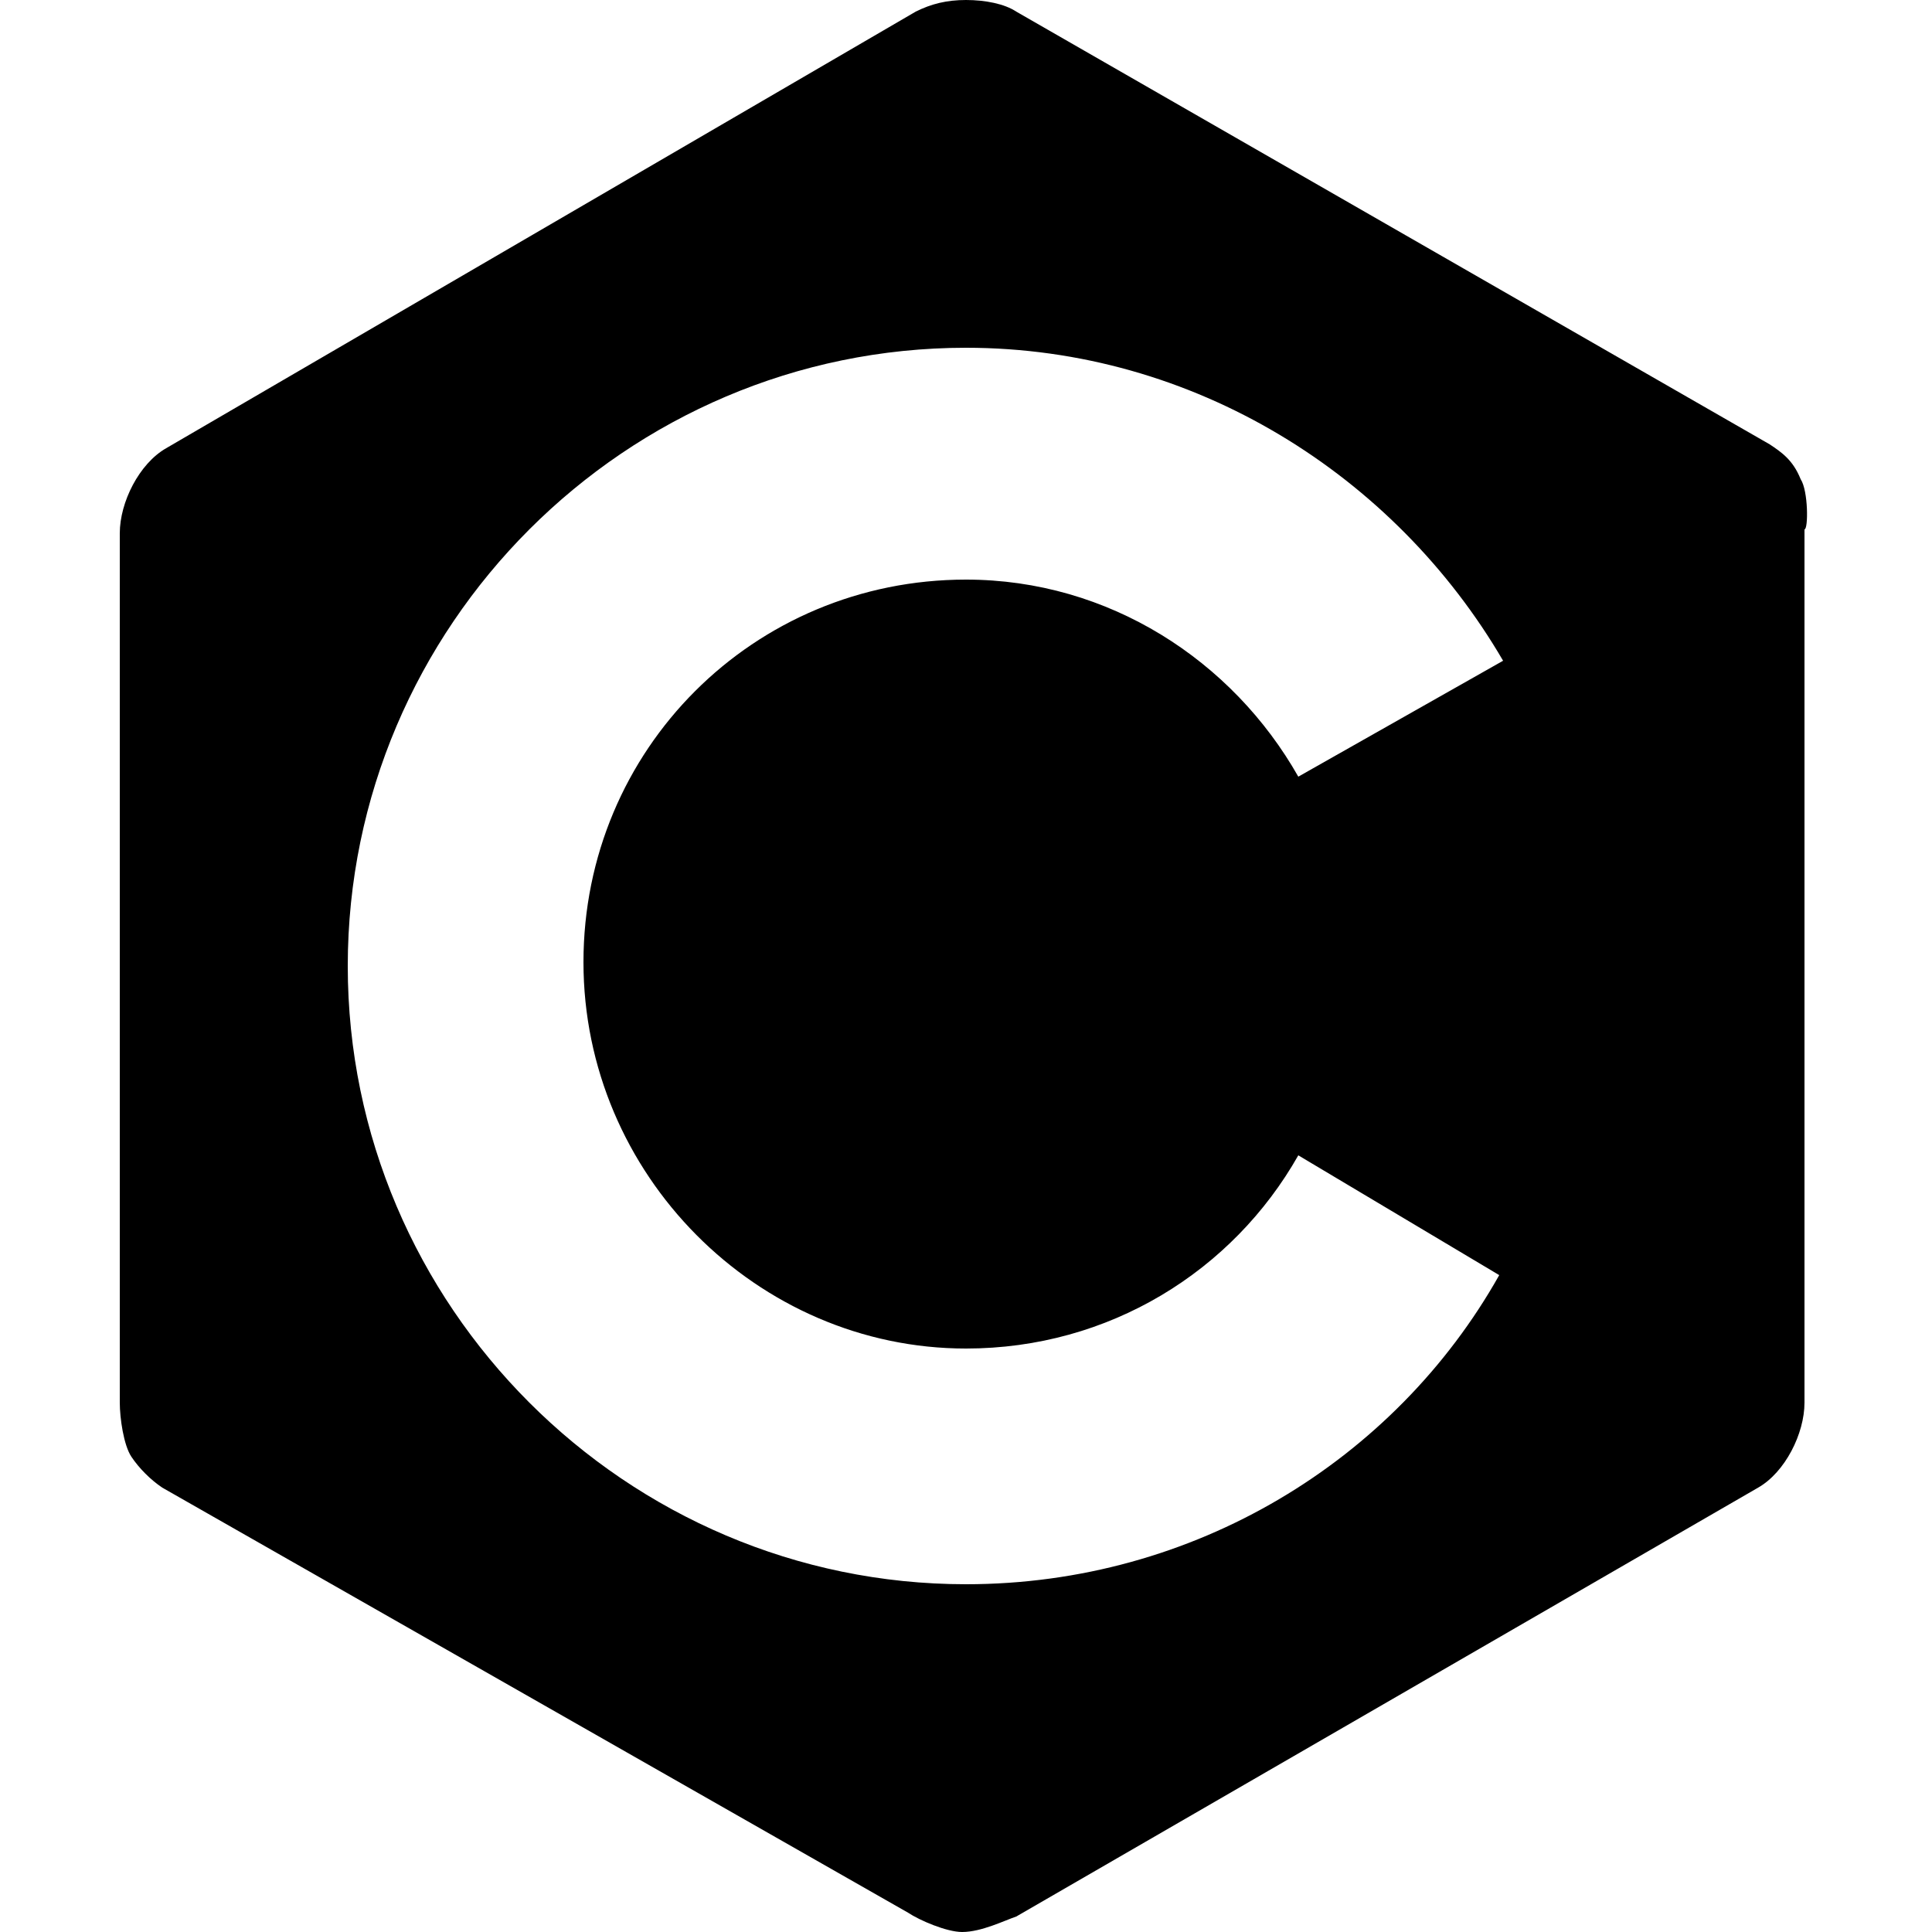
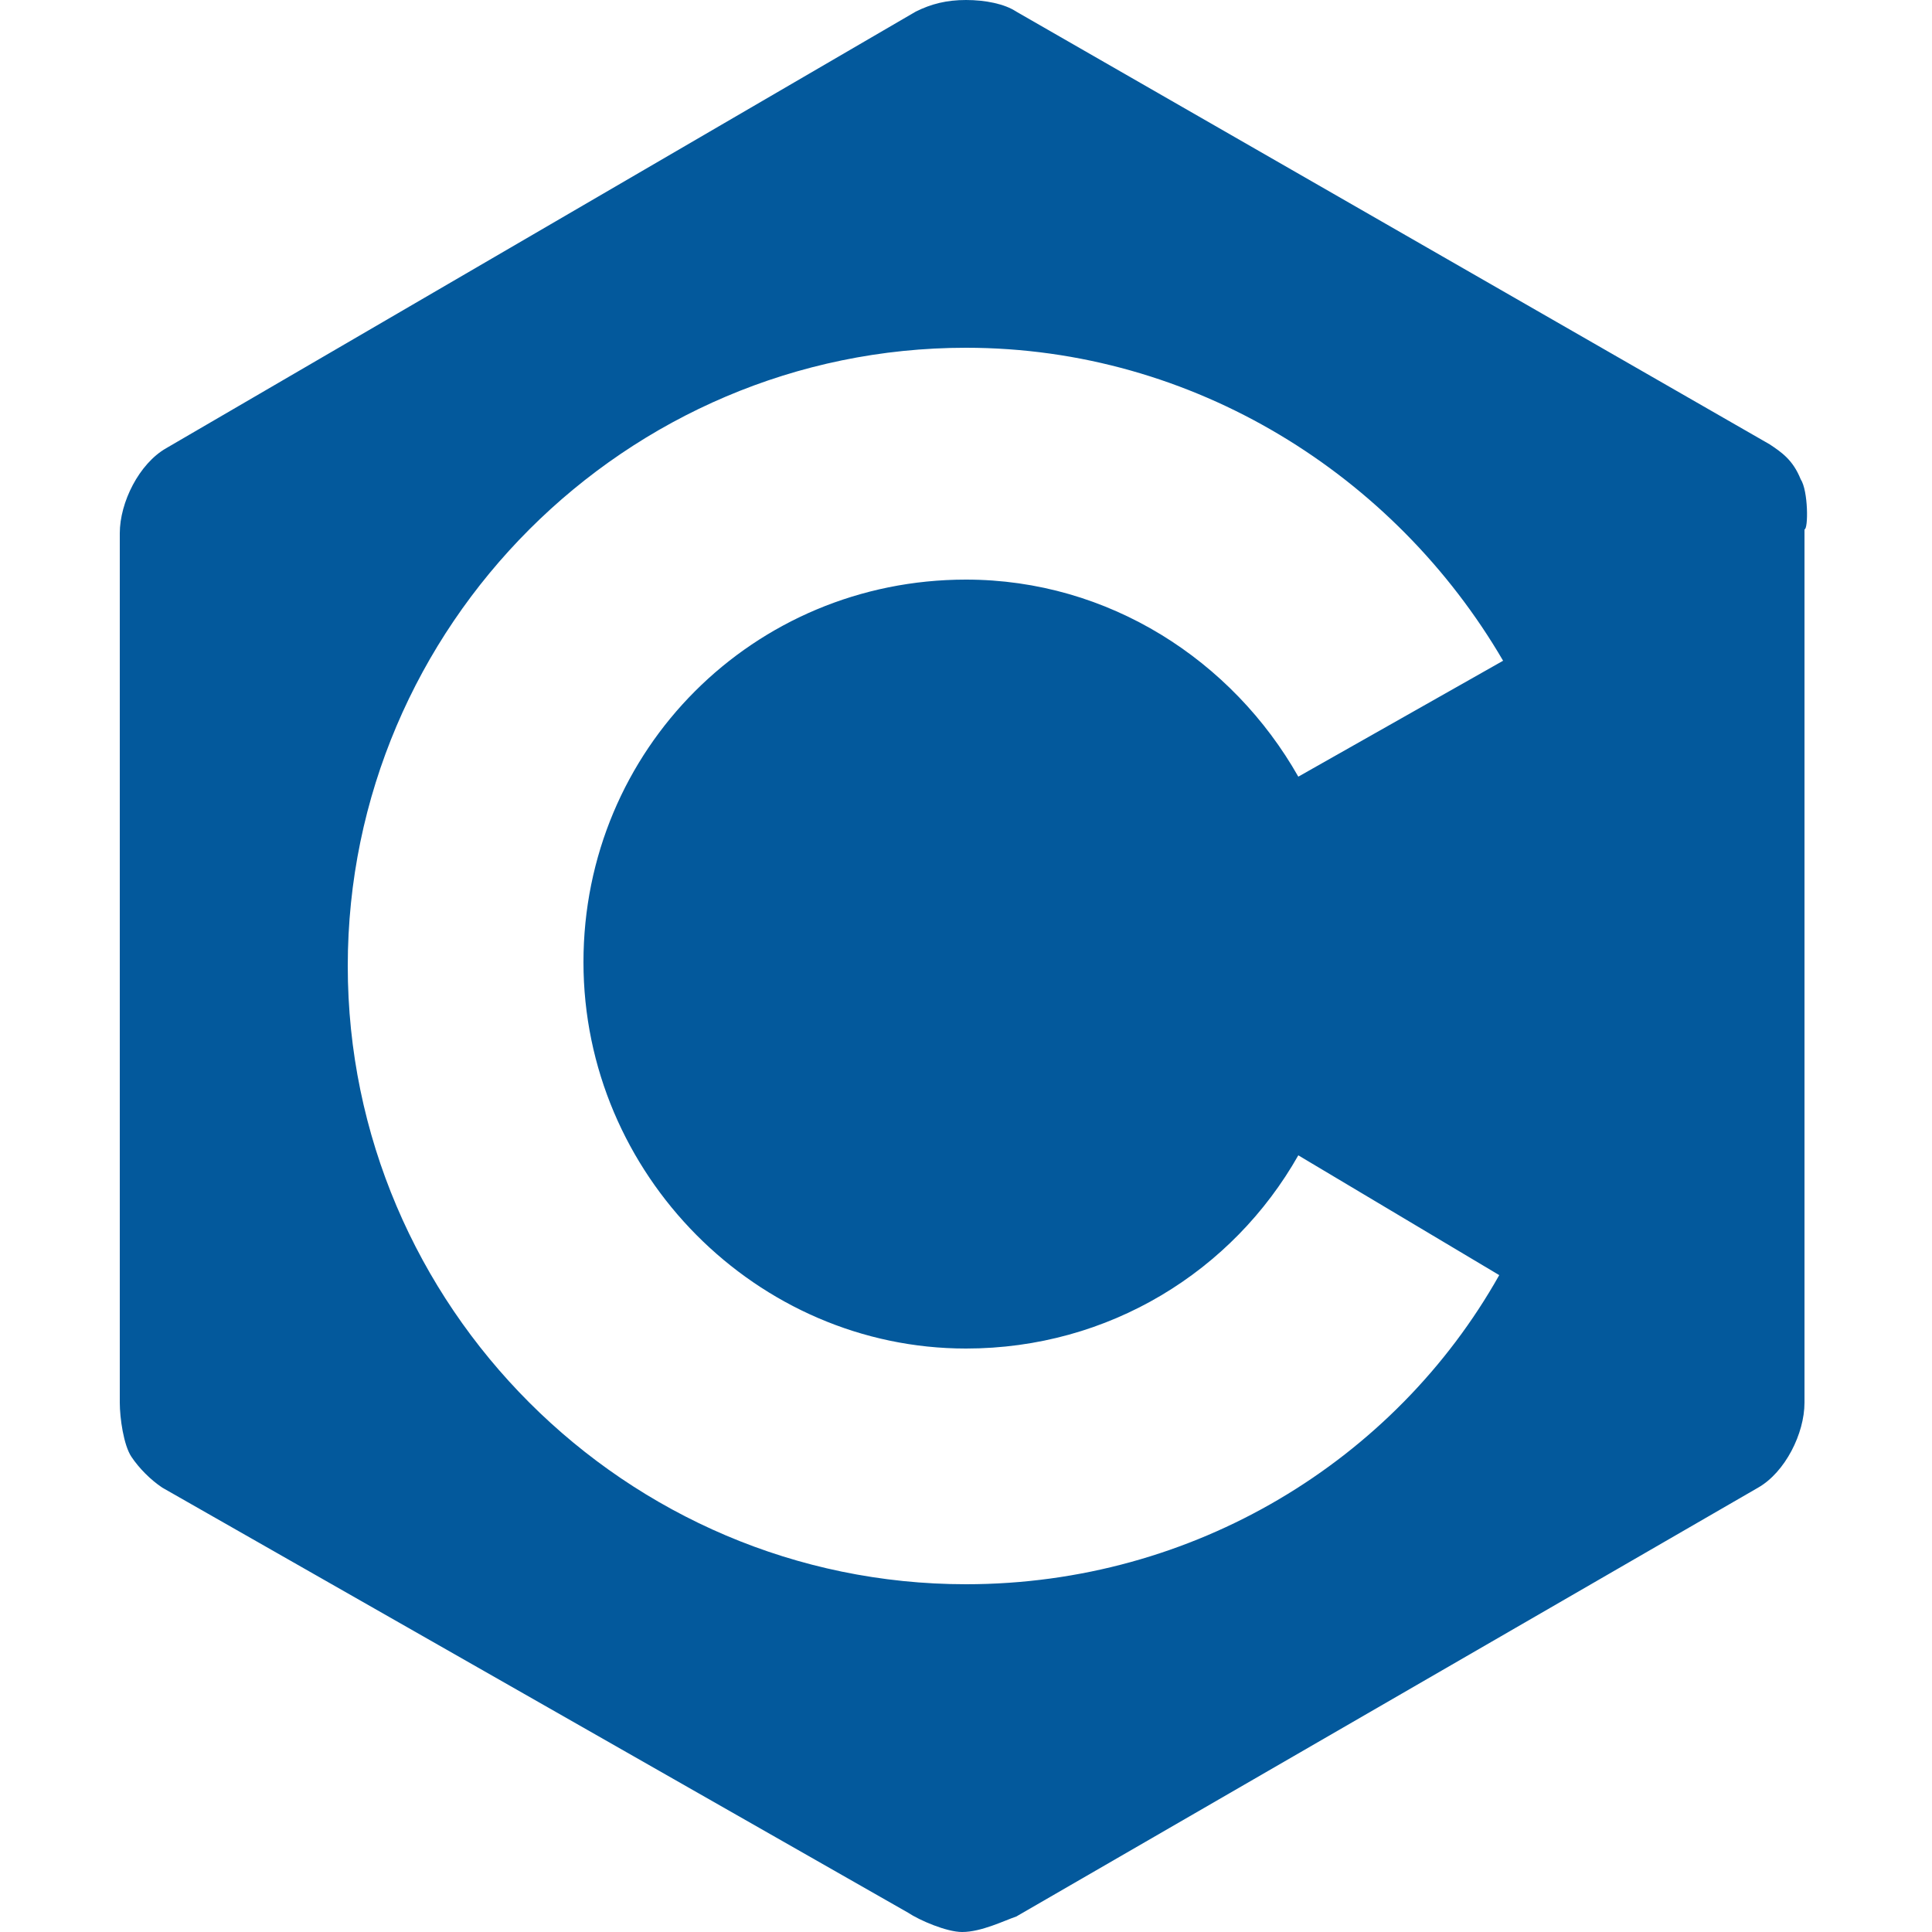
<svg xmlns="http://www.w3.org/2000/svg" viewBox="-146 226 50 50">
-   <path class="c-icon-blue" d="M-99.4 238.4c-.2-.5-.5-.7-.8-.9l-19.5-11.2c-.3-.2-.8-.3-1.3-.3s-.9.1-1.3.3l-19.4 11.3c-.7.4-1.2 1.4-1.2 2.2v22.5c0 .4.1 1.1.3 1.4.2.3.5.6.8.8l19.3 11c.3.2 1 .5 1.4.5.5 0 1.1-.3 1.4-.4l19.2-11.1c.7-.4 1.2-1.4 1.2-2.2v-22.6c.1 0 .1-1-.1-1.3zm-21.6 22.5c3.7 0 6.9-2 8.6-5l5.2 3.1c-2.7 4.8-7.9 8-13.8 8-8.8 0-16-7.2-16-16s7.2-16 16-16c5.9 0 11.1 3.3 13.9 8.1l-5.3 3c-1.7-3-4.9-5.1-8.6-5.1-5.5 0-9.9 4.4-9.9 9.9s4.5 10 9.9 10z" />
+   <path fill="#03599c" d="M-99.4 238.4c-.2-.5-.5-.7-.8-.9l-19.5-11.2c-.3-.2-.8-.3-1.3-.3s-.9.1-1.3.3l-19.4 11.3c-.7.4-1.2 1.4-1.2 2.2v22.5c0 .4.1 1.1.3 1.4.2.3.5.6.8.8l19.3 11c.3.2 1 .5 1.4.5.5 0 1.1-.3 1.4-.4l19.2-11.1c.7-.4 1.2-1.4 1.2-2.2v-22.6c.1 0 .1-1-.1-1.3zm-21.6 22.5c3.7 0 6.9-2 8.6-5l5.2 3.1c-2.7 4.8-7.9 8-13.8 8-8.8 0-16-7.2-16-16s7.2-16 16-16c5.9 0 11.1 3.3 13.9 8.1l-5.3 3c-1.7-3-4.9-5.1-8.6-5.1-5.5 0-9.9 4.4-9.9 9.9s4.5 10 9.9 10z" />
</svg>
